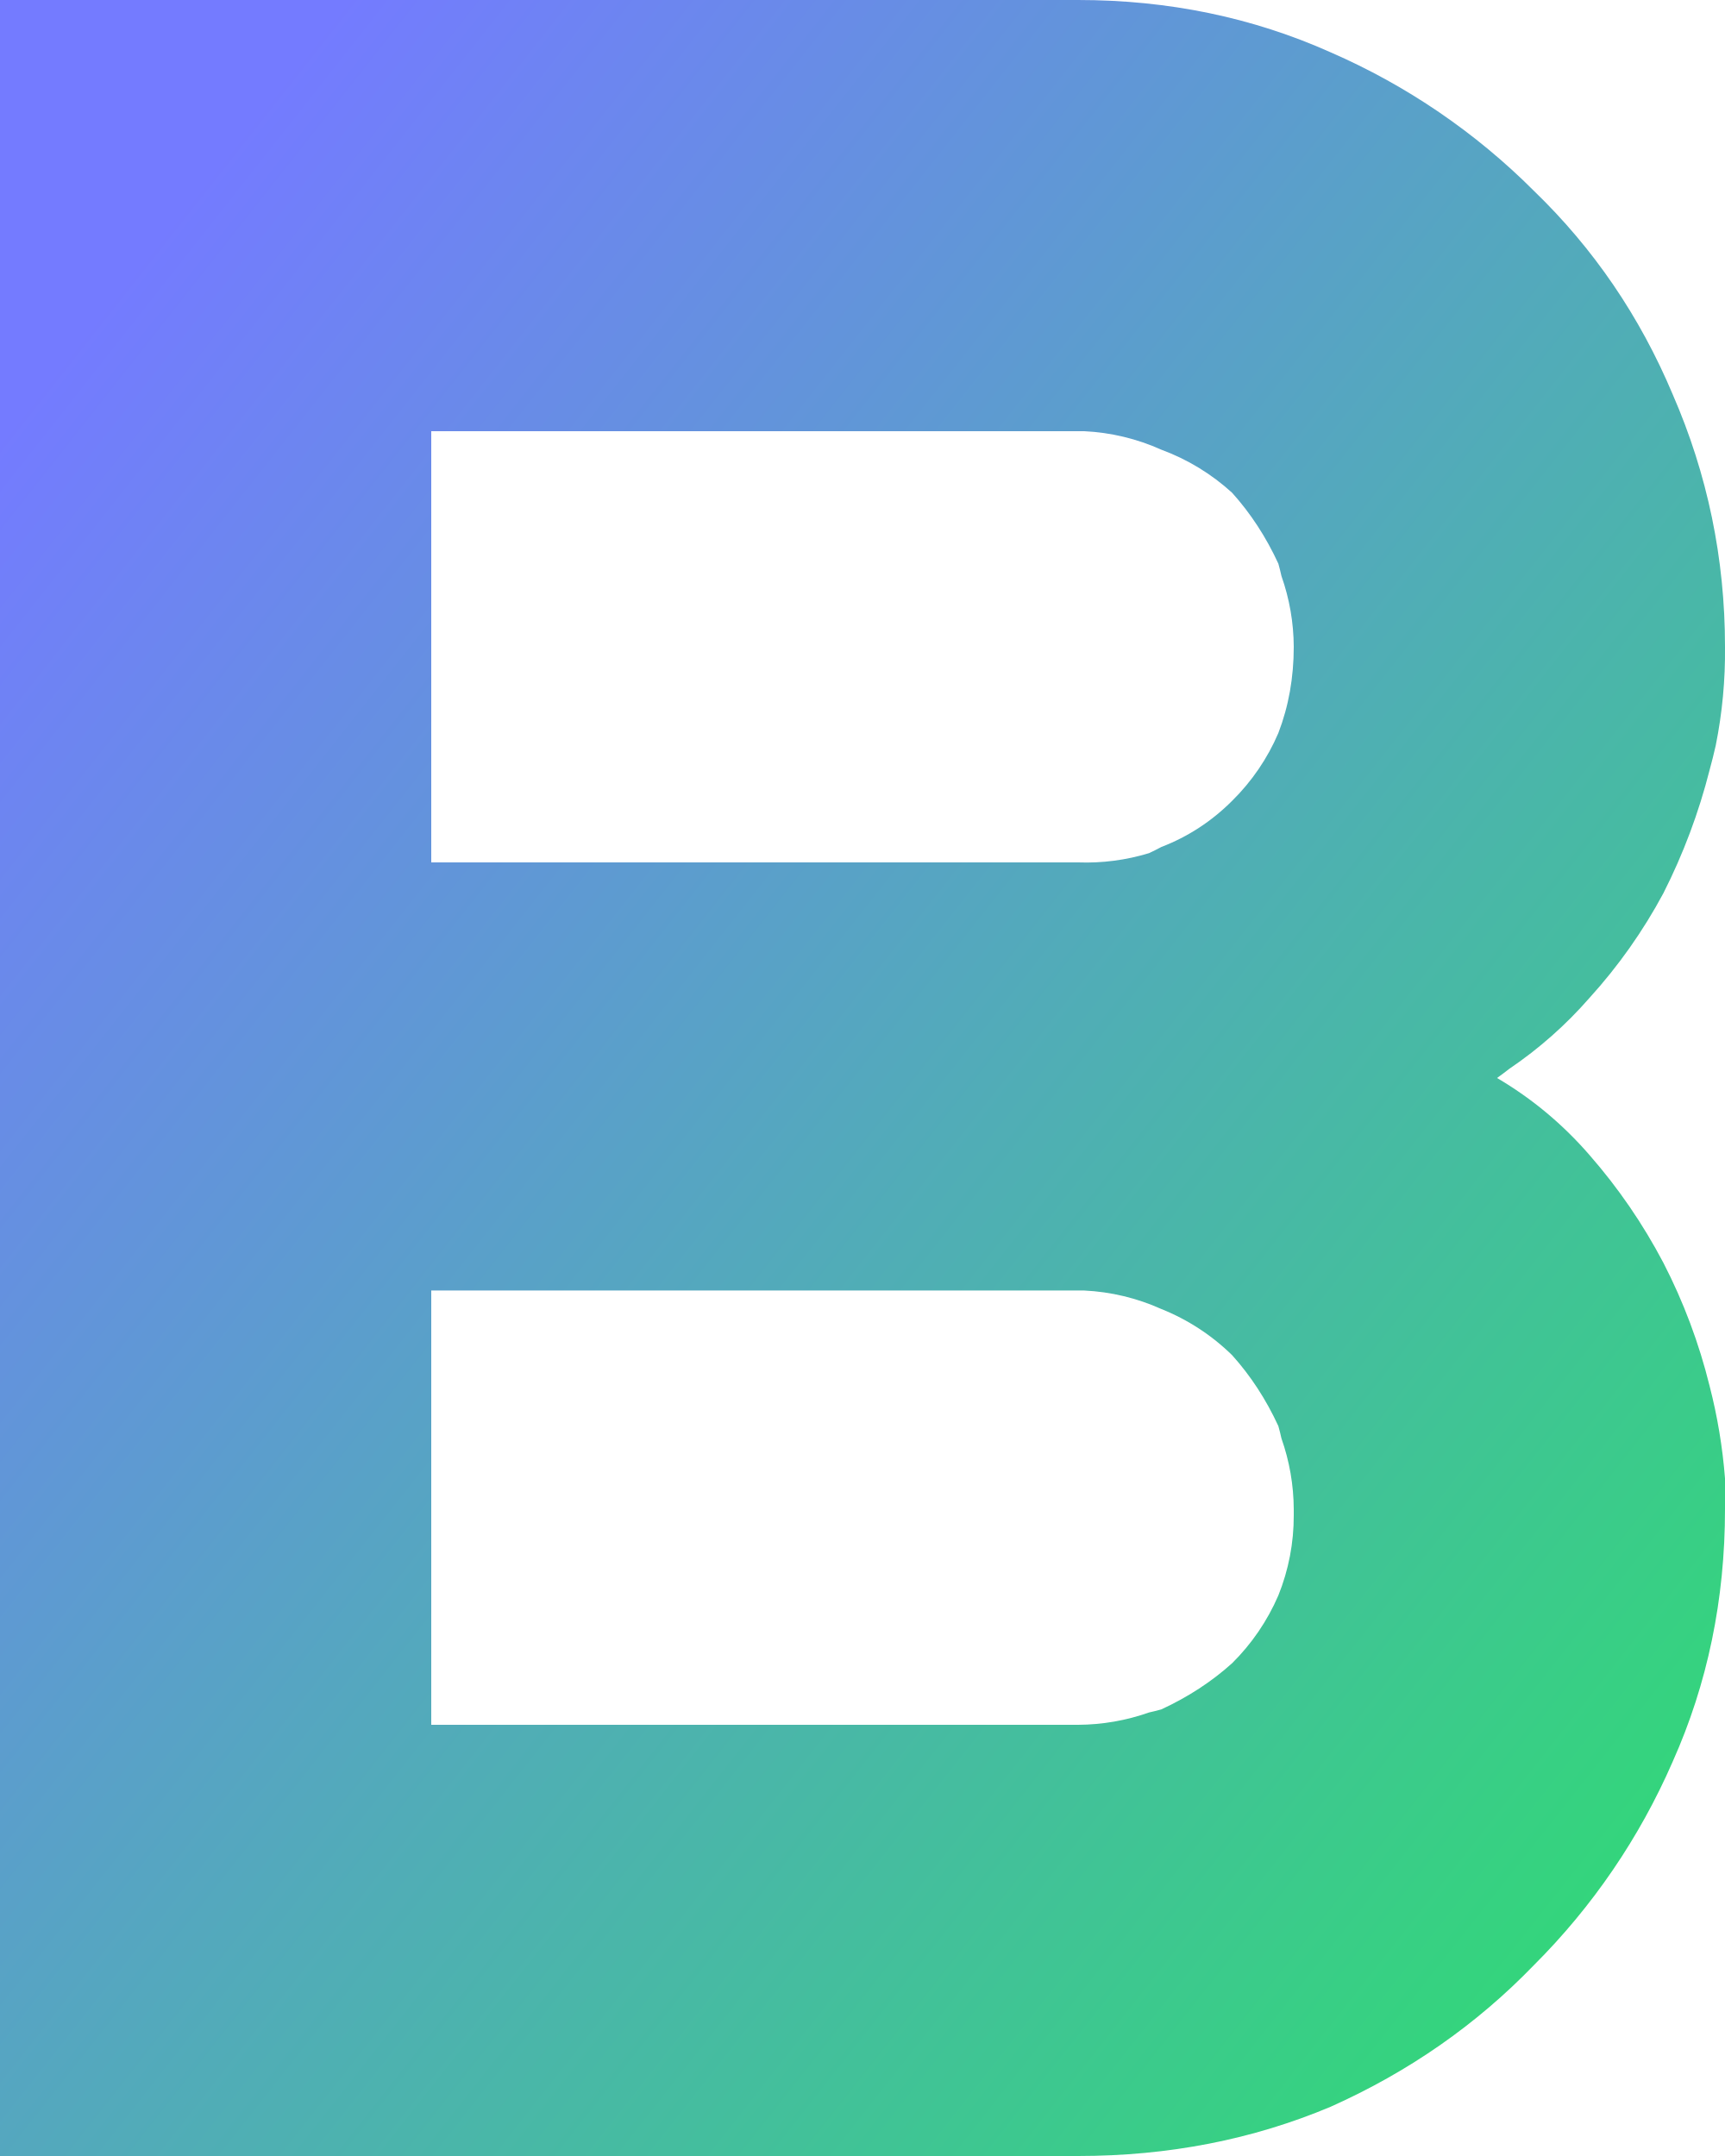
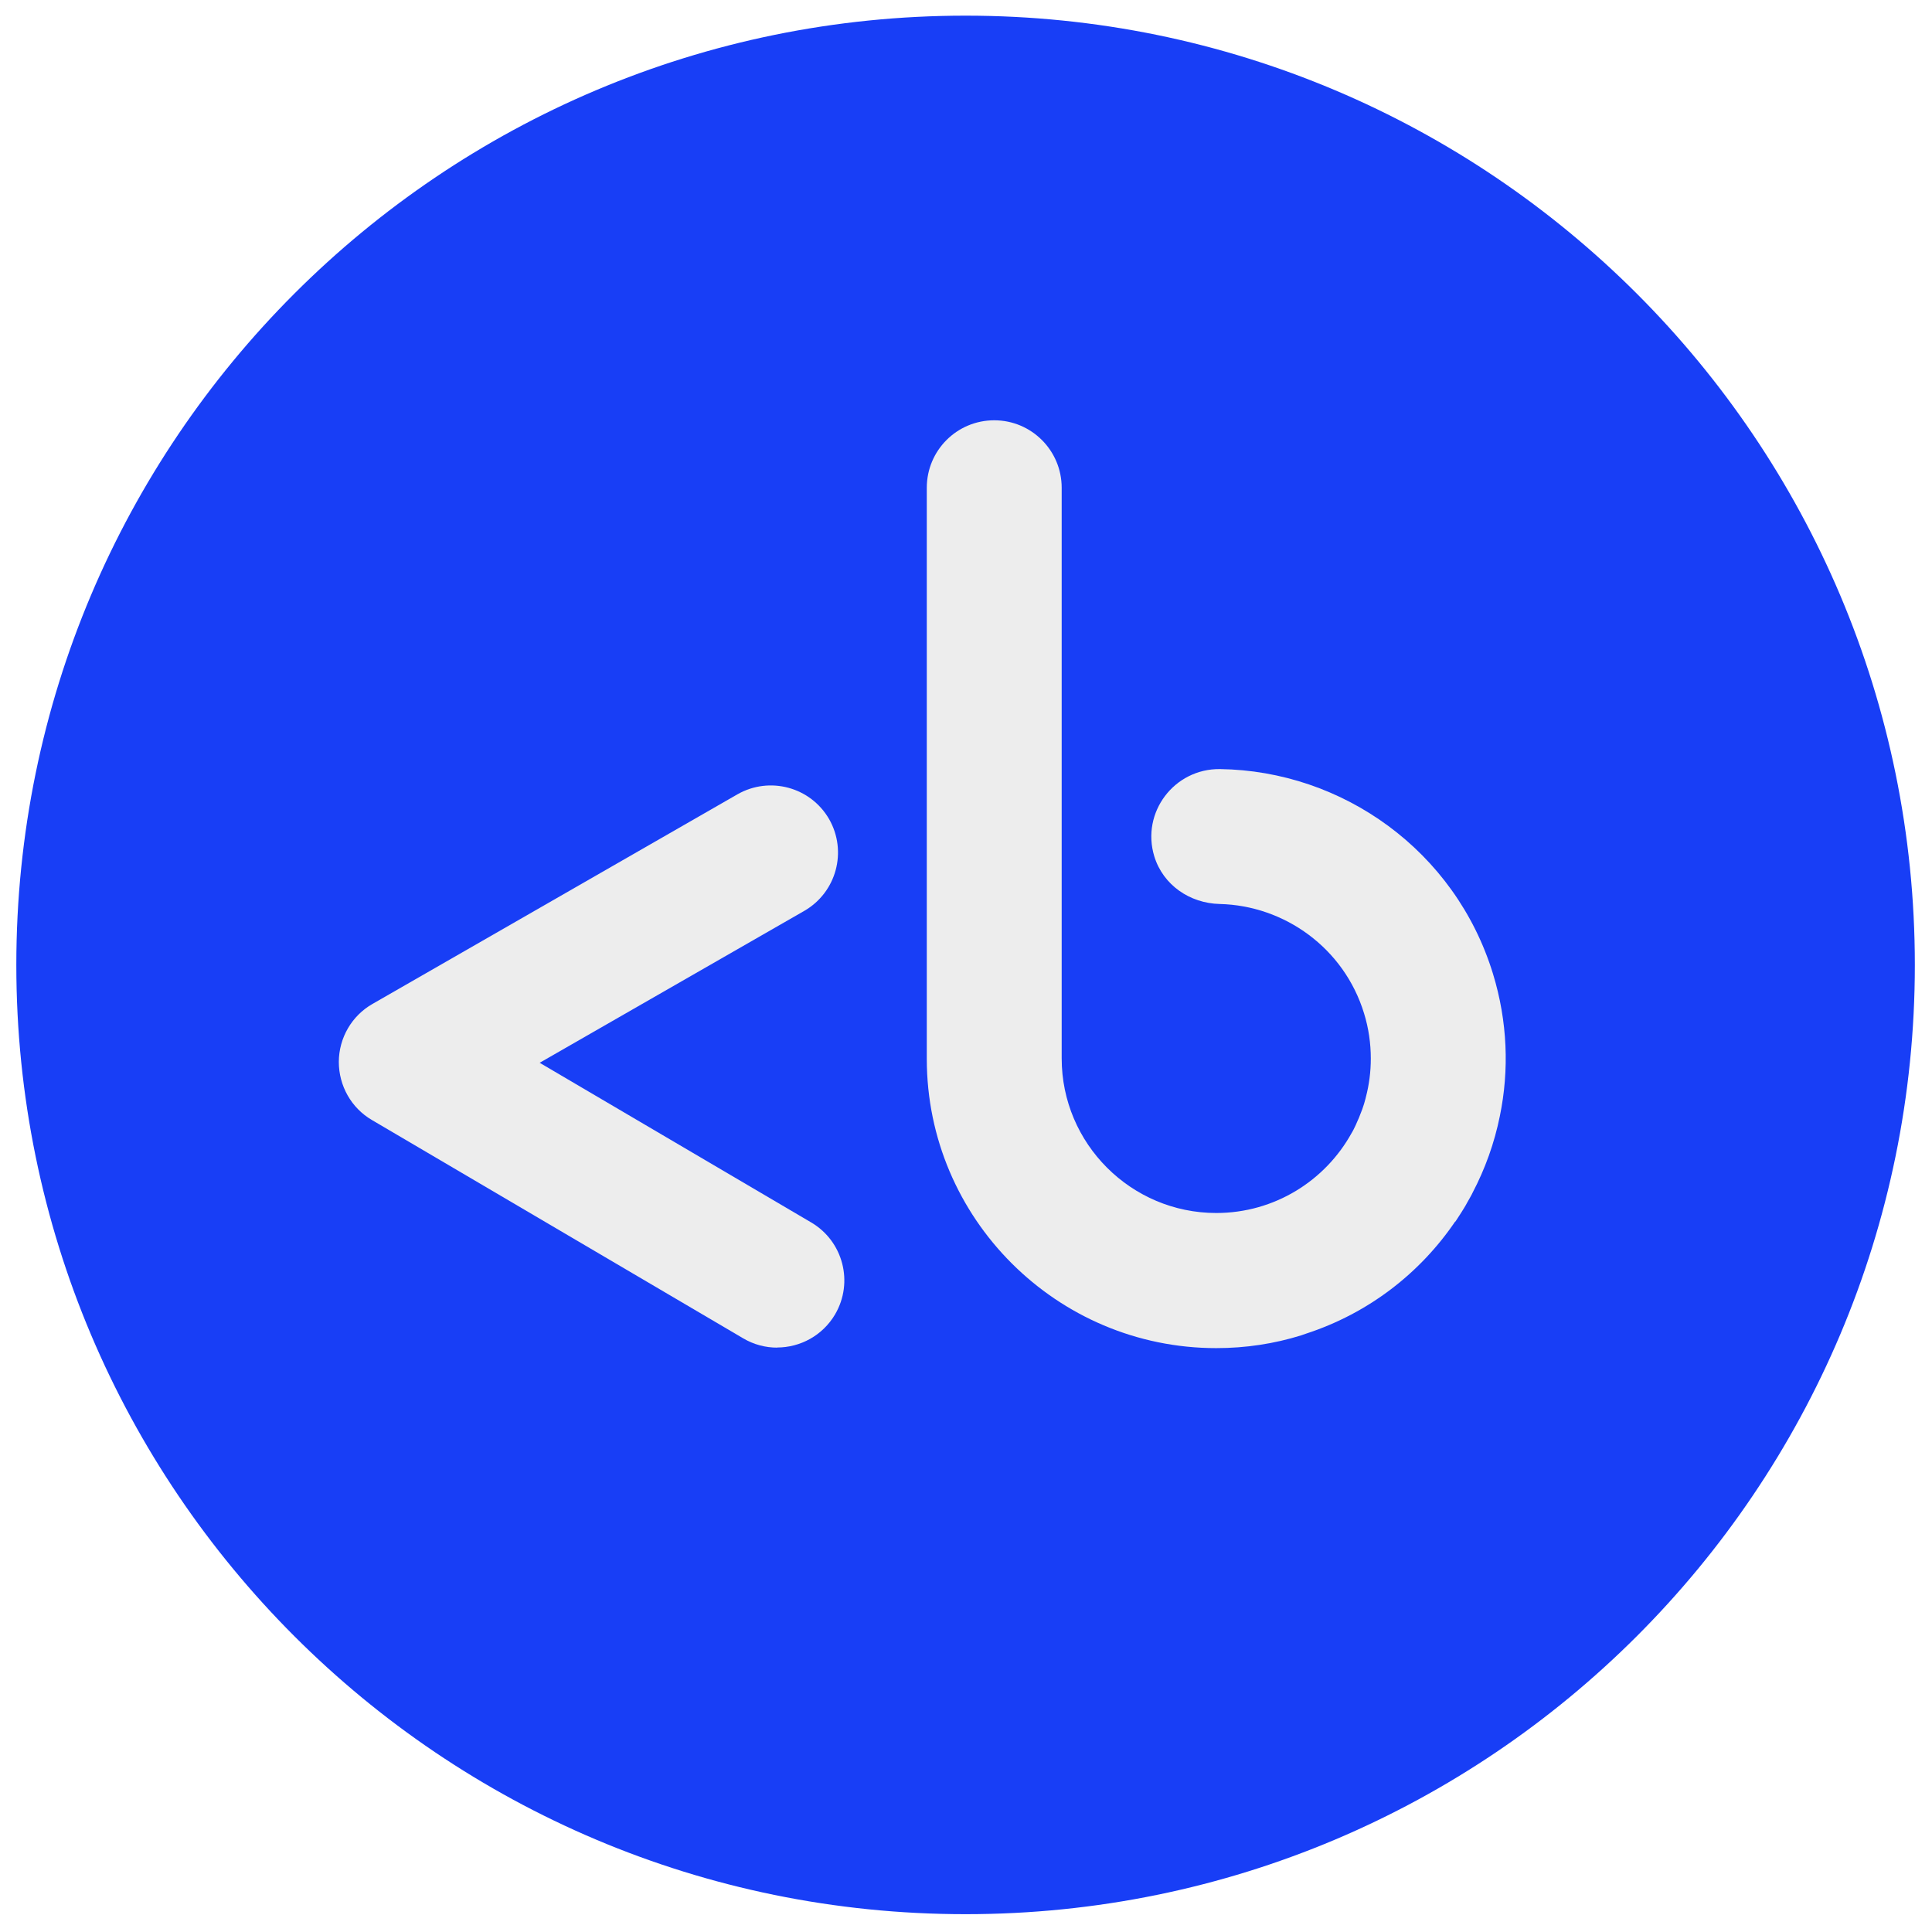
- <svg xmlns="http://www.w3.org/2000/svg" viewBox="0 0 56 70">
-   <defs>
-     <linearGradient id="gradient" x1="0%" y1="20%" x2="100%" y2="120%">
-       <stop offset="0%" style="stop-color:#747bff" />
-       <stop offset="100%" style="stop-color:#24eb5c" />
-     </linearGradient>
-   </defs>
-   <path fill="url(#gradient)" d="M35 70H0V0h35q4.4 0 8.2 1.7a21.4 21.4 0 0 1 6.6 4.5q2.9 2.8 4.5 6.6Q56 16.7 56 21a15.4 15.4 0 0 1-.3 3.2 17.6 17.6 0 0 1-.2.8 19.4 19.4 0 0 1-1.5 4 17 17 0 0 1-2.4 3.4 13.5 13.5 0 0 1-2.6 2.3 12.5 12.5 0 0 1-.4.3q1.7 1 3 2.5Q53 39.1 54 41a18.3 18.3 0 0 1 1.5 4 17.4 17.4 0 0 1 .5 3 15.3 15.3 0 0 1 0 1q0 4.4-1.7 8.2a21.4 21.4 0 0 1-4.5 6.6q-2.8 2.9-6.6 4.6Q39.4 70 35 70ZM14 14v14h21a7 7 0 0 0 2.3-.3 6.6 6.6 0 0 0 .4-.2Q39 27 40 26a6.9 6.9 0 0 0 1.5-2.2q.5-1.3.5-2.8a7 7 0 0 0-.4-2.3 6.6 6.6 0 0 0-.1-.4Q40.9 17 40 16a7 7 0 0 0-2.3-1.4 6.9 6.9 0 0 0-2.5-.6 7.9 7.9 0 0 0-.2 0H14Zm0 28v14h21a7 7 0 0 0 2.3-.4 6.6 6.6 0 0 0 .4-.1Q39 54.9 40 54a7 7 0 0 0 1.5-2.2 6.9 6.9 0 0 0 .5-2.6 7.9 7.9 0 0 0 0-.2 7 7 0 0 0-.4-2.3 6.6 6.6 0 0 0-.1-.4Q40.9 45 40 44a7 7 0 0 0-2.3-1.5 6.9 6.9 0 0 0-2.5-.6 7.9 7.9 0 0 0-.2 0H14Z" />
+ <svg xmlns="http://www.w3.org/2000/svg" viewBox="0 0 116 116">
+   <rect x="0.98" y="0.94" width="113.99" height="113.99" rx="56.99" fill="#183EF6" />
+   <path fill="#EDEDED" d="M87.378 73.352C87.407 73.316 87.428 73.28 87.457 73.237C87.557 73.087 87.65 72.937 87.743 72.794C87.808 72.694 87.872 72.594 87.929 72.493C87.987 72.4 88.037 72.307 88.087 72.214C88.18 72.05 88.273 71.892 88.359 71.728C88.38 71.692 88.394 71.649 88.416 71.613C89.167 70.182 89.725 68.637 90.054 67.005C90.62 64.258 90.519 61.332 89.639 58.462C87.371 51.071 80.595 46.278 73.254 46.177C70.5 46.142 68.504 48.782 69.305 51.415C69.834 53.139 71.437 54.234 73.233 54.277C77.118 54.37 80.696 56.917 81.898 60.838C82.177 61.739 82.305 62.655 82.305 63.557C82.305 64.351 82.205 65.124 82.012 65.861C82.005 65.896 81.991 65.939 81.984 65.975C81.955 66.082 81.926 66.183 81.898 66.283C81.876 66.354 81.847 66.426 81.826 66.498C81.805 66.562 81.783 66.633 81.754 66.698C81.726 66.776 81.697 66.855 81.662 66.934C81.64 66.998 81.611 67.055 81.59 67.12C81.561 67.192 81.533 67.256 81.497 67.327C81.468 67.399 81.433 67.471 81.404 67.542C81.382 67.592 81.354 67.642 81.332 67.692C81.29 67.778 81.246 67.871 81.196 67.957C81.182 67.978 81.168 68.007 81.153 68.029C79.572 70.891 76.524 72.83 73.025 72.83C67.91 72.83 63.745 68.665 63.745 63.55V29.285C63.745 27.052 61.935 25.235 59.696 25.235C57.456 25.235 55.646 27.045 55.646 29.285V63.578C55.646 73.152 63.445 80.943 73.025 80.943C74.8 80.943 76.51 80.679 78.12 80.178C78.12 80.178 78.148 80.171 78.163 80.163C78.249 80.135 78.327 80.106 78.406 80.078C82.191 78.847 85.275 76.421 87.364 73.352H87.378Z" />
+   <path fill="#EDEDED" d="M46.658 80.913C45.963 80.913 45.261 80.734 44.618 80.353L22.331 67.248C21.091 66.523 20.343 65.193 20.343 63.751C20.351 62.316 21.12 60.986 22.368 60.276L44.274 47.694C46.209 46.588 48.667 47.253 49.781 49.181C50.886 51.116 50.221 53.574 48.294 54.688L32.402 63.811L48.705 73.397C50.625 74.525 51.267 76.998 50.139 78.918C49.385 80.196 48.04 80.906 46.658 80.906V80.913Z" />
</svg>
